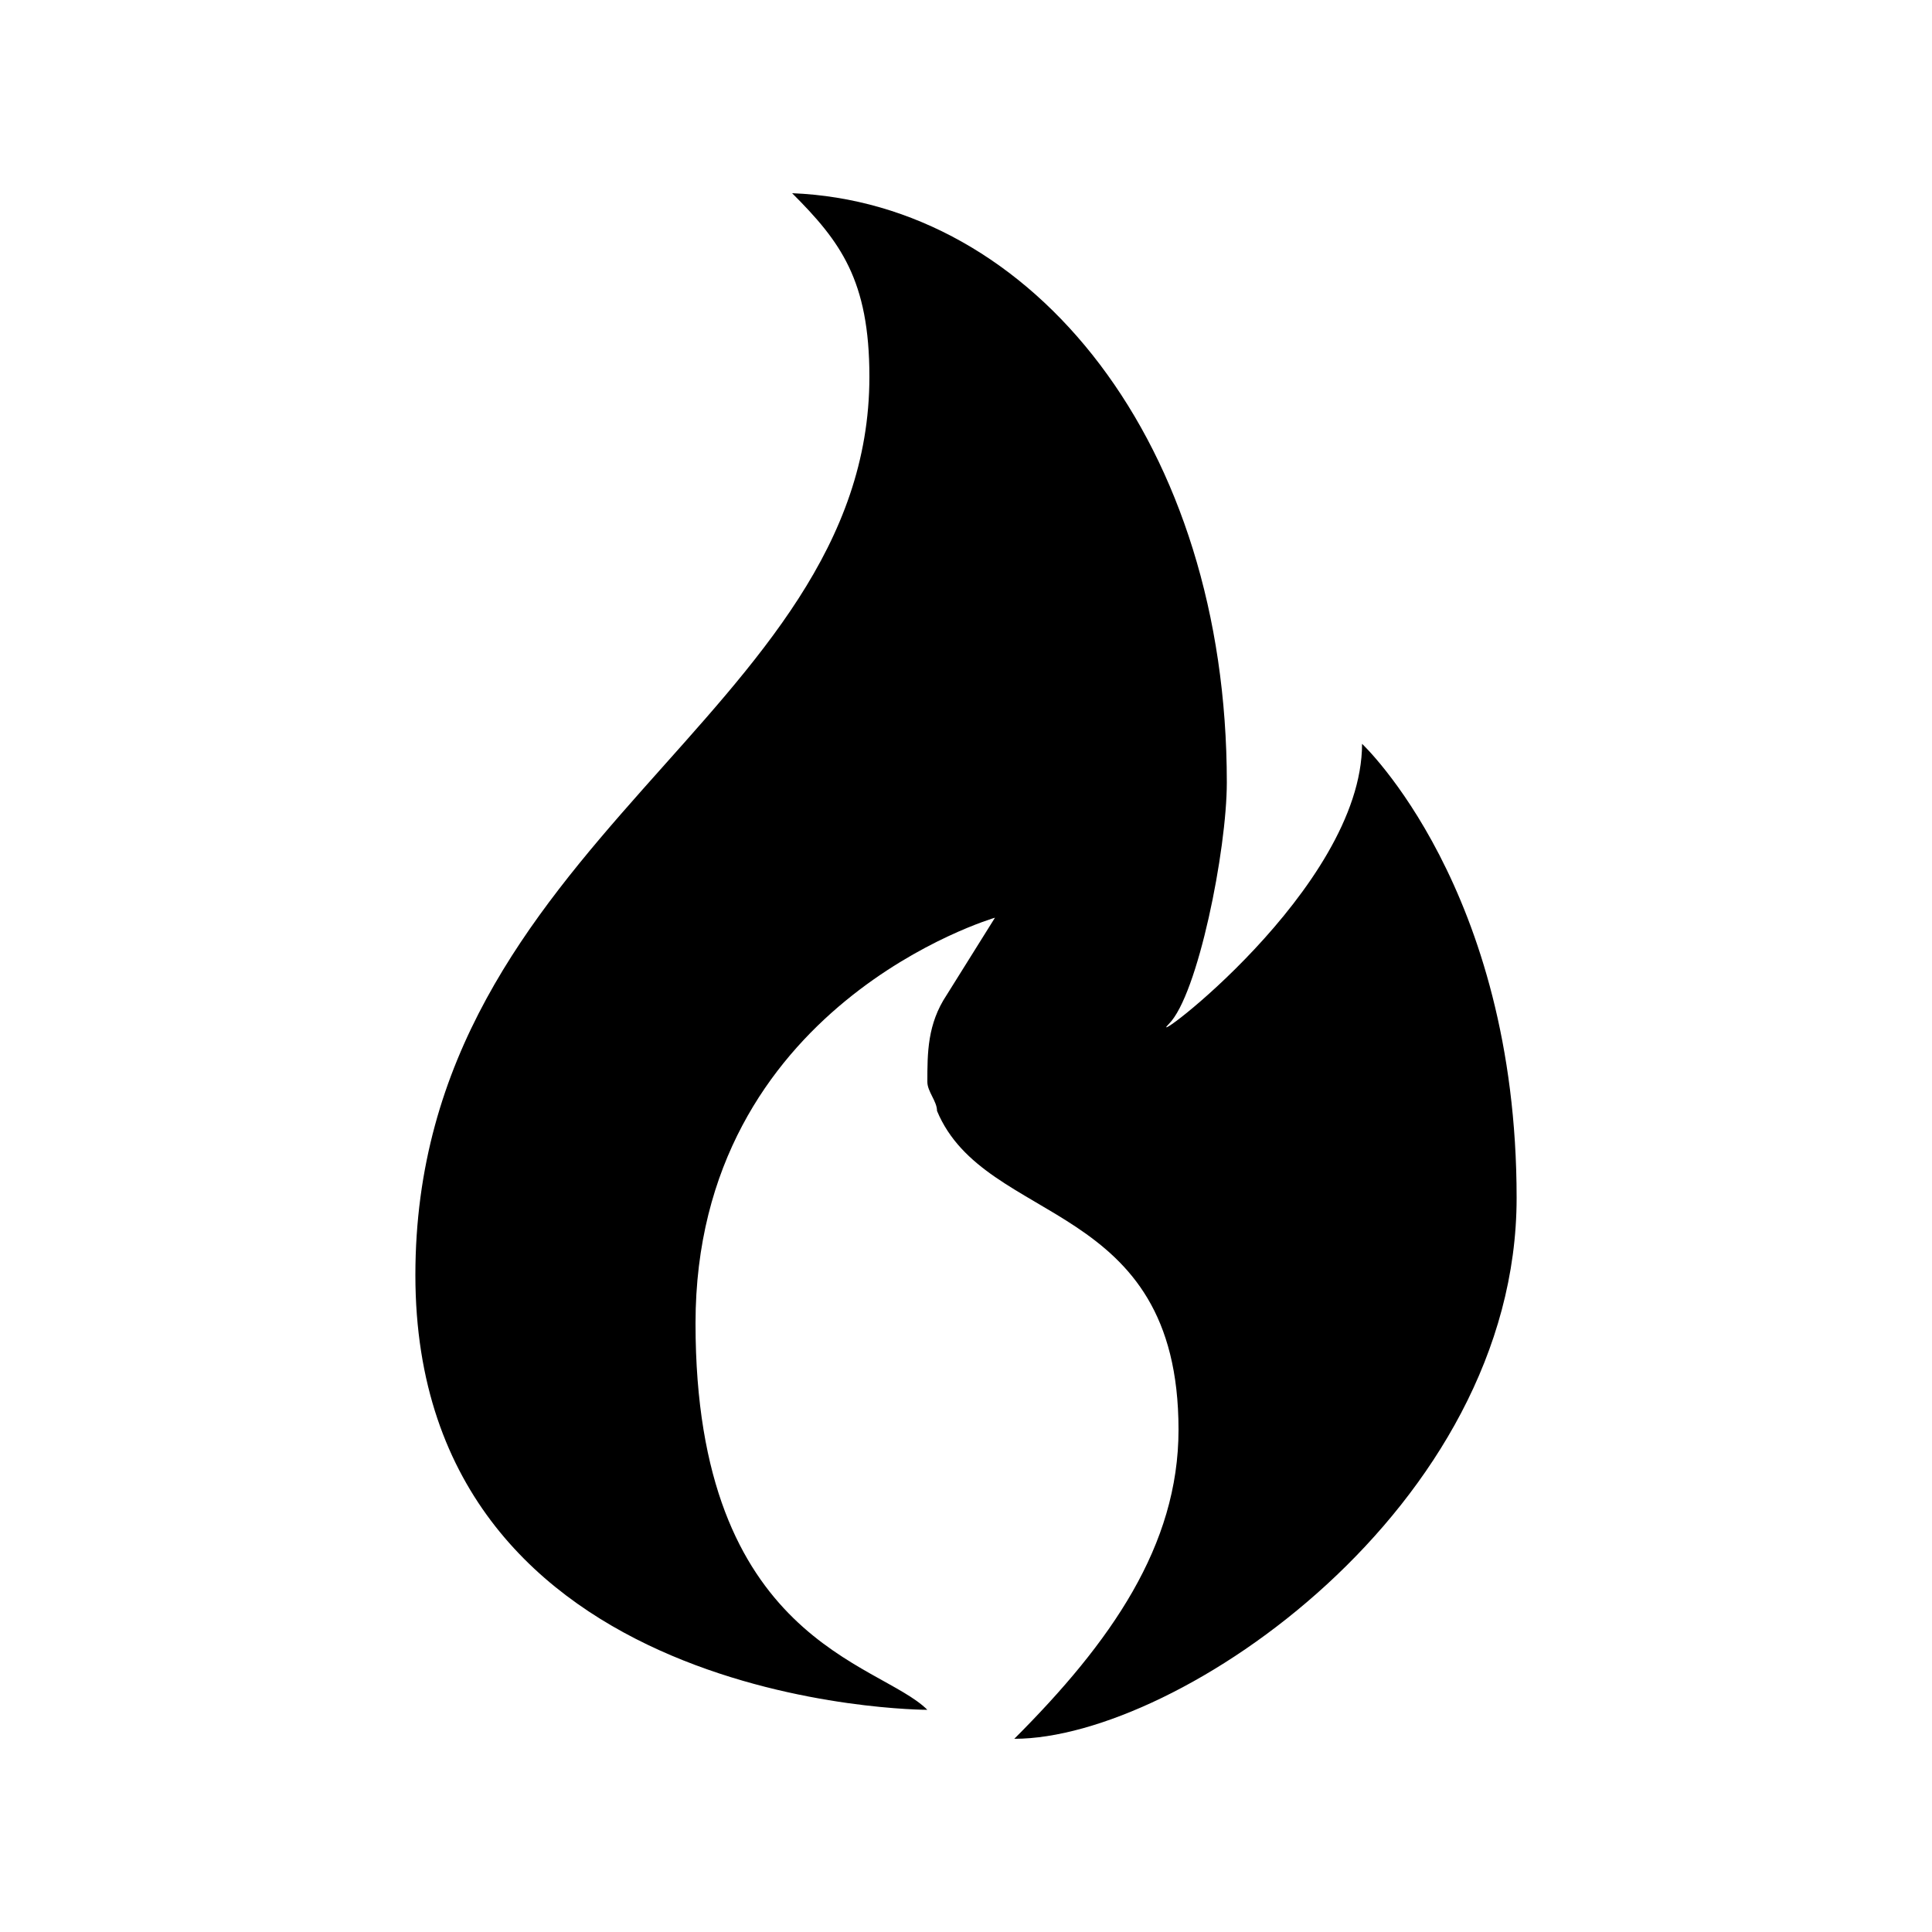
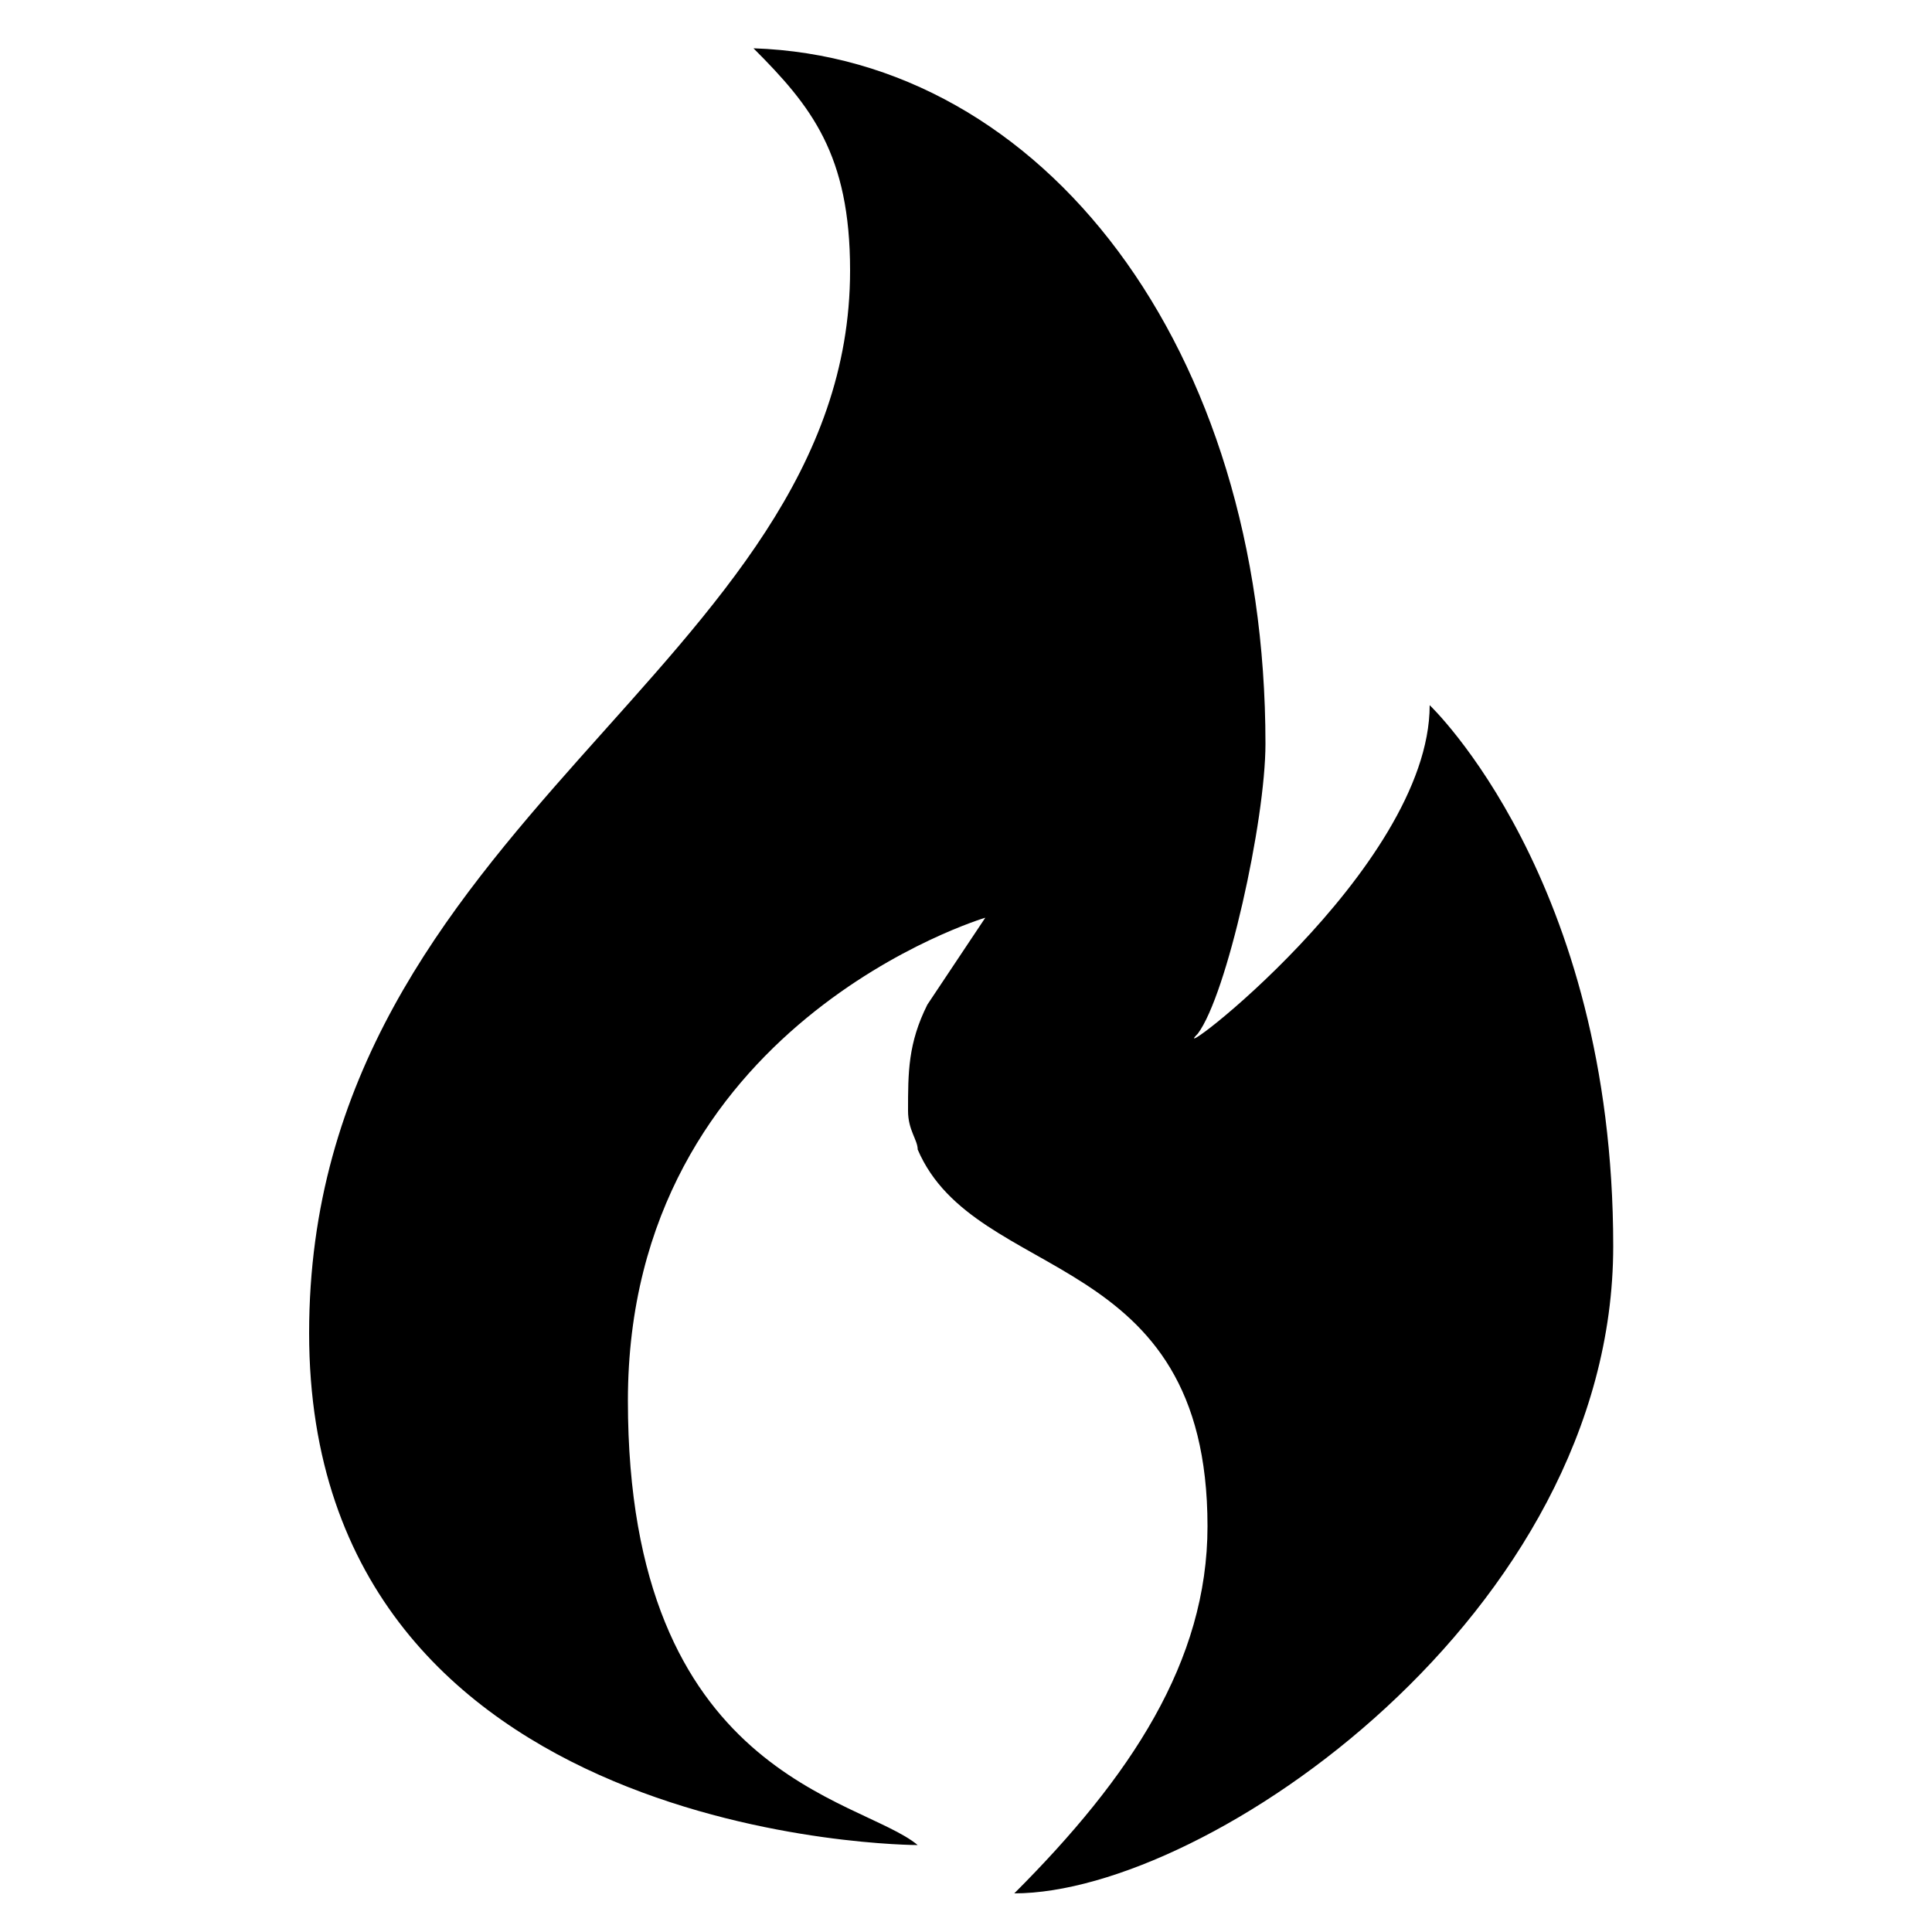
<svg xmlns="http://www.w3.org/2000/svg" version="1.1" id="Layer_1" x="0px" y="0px" viewBox="0 0 20 20" enable-background="new 0 0 20 20" xml:space="preserve">
  <g id="flame">
-     <path d="M9.6,17.7c0,0-5.3,0-5.3-4.5S9,7.4,9,3.9c0-1-0.3-1.4-0.8-1.9c2.5,0.1,4.5,2.6,4.5,6.1c0,0.7-0.3,2.2-0.6,2.5s2-1.4,2-2.9   c0,0,1.6,1.5,1.6,4.7S12.2,18,10.5,18c1-1,1.7-2,1.7-3.2c0-2.4-2-2.1-2.5-3.3c0-0.1-0.1-0.2-0.1-0.3c0-0.3,0-0.6,0.2-0.9l0.5-0.8   c0,0-3.1,0.9-3.1,4.2S9.1,17.2,9.6,17.7z" />
+     <path d="M9.5,19.1c0,0-6.3,0-6.3-5.3s5.6-6.9,5.6-11c0-1.2-0.4-1.7-1-2.3c3,0.1,5.3,3.1,5.3,7.2c0,0.8-0.4,2.6-0.7,3   c-0.4,0.4,2.4-1.7,2.4-3.4c0,0,1.9,1.8,1.9,5.6s-4.2,6.7-6.2,6.7c1.2-1.2,2-2.4,2-3.8c0-2.9-2.4-2.5-3-3.9c0-0.1-0.1-0.2-0.1-0.4   c0-0.4,0-0.7,0.2-1.1l0.6-0.9c0,0-3.7,1.1-3.7,5S8.9,18.6,9.5,19.1z" />
  </g>
</svg>
